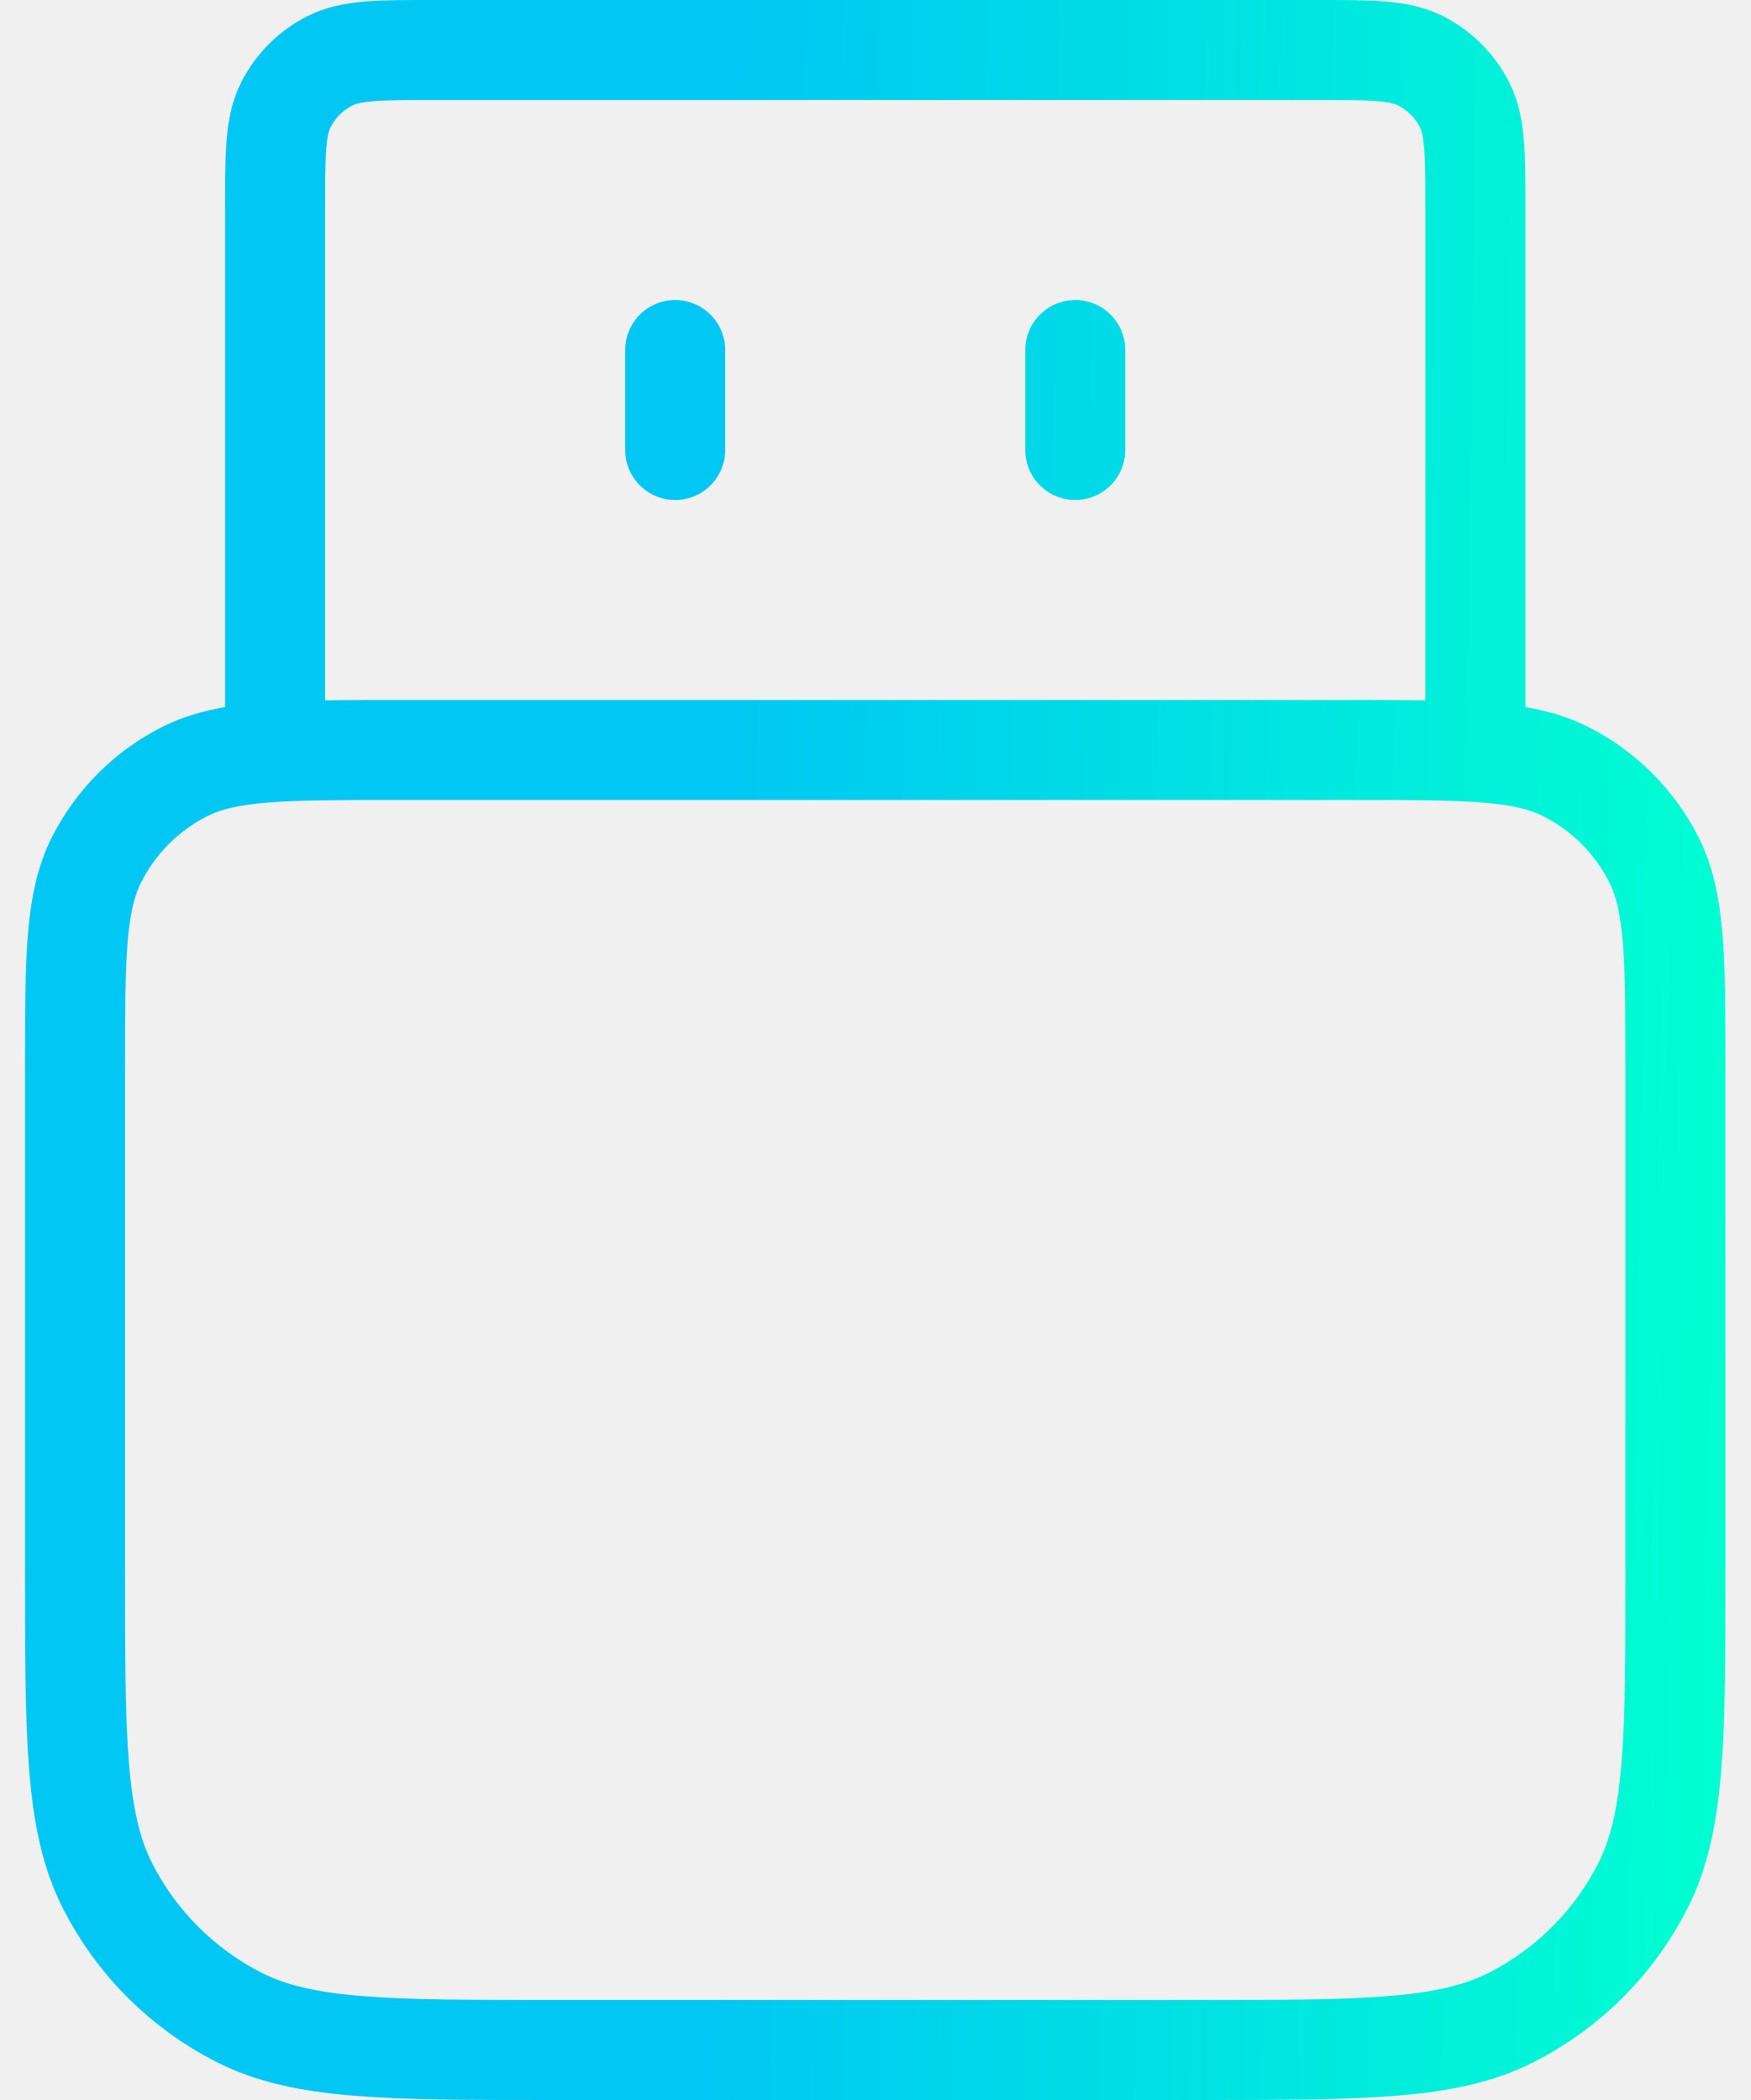
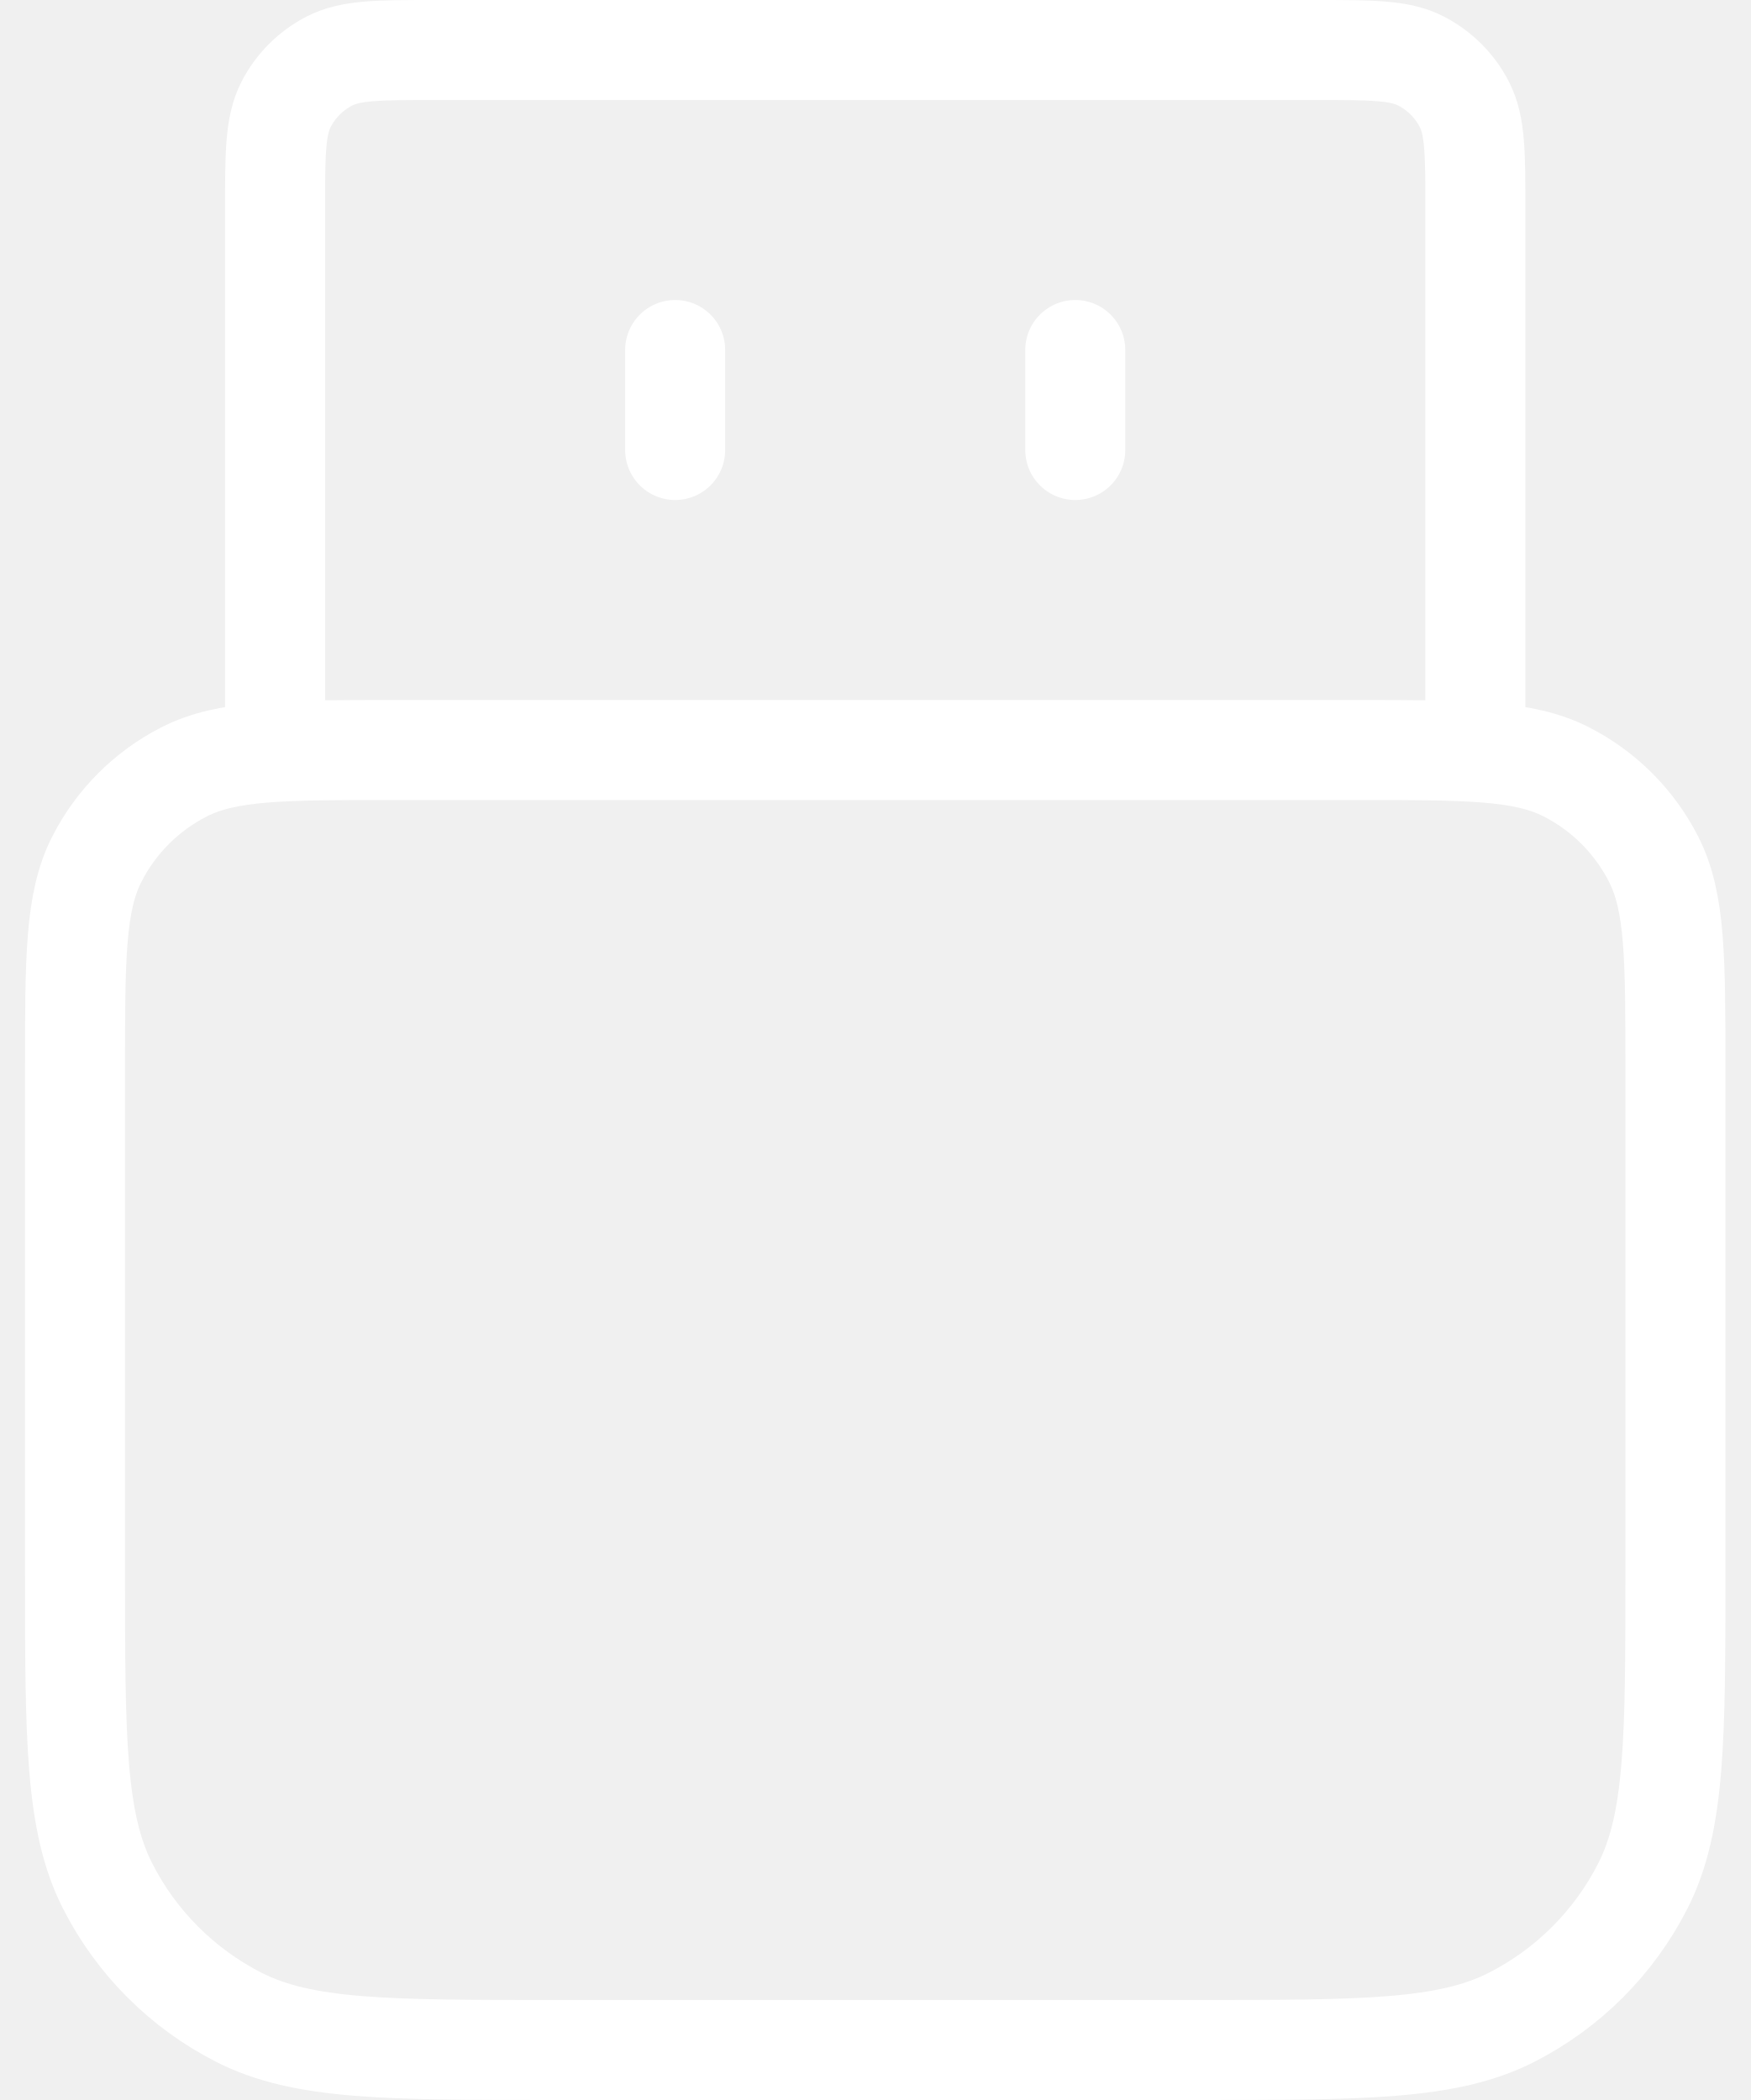
<svg xmlns="http://www.w3.org/2000/svg" width="35" height="42" viewBox="0 0 35 42" fill="none">
-   <path d="M29.5 15V4.2C29.5 3.08 29.5 2.52 29.282 2.092C29.09 1.716 28.784 1.41 28.408 1.218C27.98 1 27.42 1 26.3 1H8.7C7.58 1 7.02 1 6.592 1.218C6.216 1.41 5.91 1.716 5.718 2.092C5.5 2.52 5.5 3.08 5.5 4.2V15M13.5 9V7M21.5 9V7M11.1 41H23.9C27.26 41 28.941 41 30.224 40.346C31.353 39.771 32.271 38.853 32.846 37.724C33.5 36.441 33.5 34.76 33.5 31.4V21.4C33.5 19.16 33.5 18.04 33.064 17.184C32.681 16.431 32.069 15.819 31.316 15.436C30.46 15 29.34 15 27.1 15H7.9C5.66 15 4.54 15 3.684 15.436C2.931 15.819 2.319 16.431 1.936 17.184C1.5 18.04 1.5 19.16 1.5 21.4V31.4C1.5 34.76 1.5 36.441 2.154 37.724C2.729 38.853 3.647 39.771 4.776 40.346C6.06 41 7.74 41 11.1 41Z" stroke="url(#paint0_linear_4606_12168)" stroke-width="2" stroke-linecap="round" stroke-linejoin="round" />
-   <defs>
-     <linearGradient id="paint0_linear_4606_12168" x1="1.5" y1="1" x2="35.162" y2="1.565" gradientUnits="userSpaceOnUse">
-       <stop offset="0.396" stop-color="#00C7F3" />
-       <stop offset="1" stop-color="#00FFD1" />
-     </linearGradient>
-   </defs>
+   <path d="M29.5 15V4.2C29.5 3.08 29.5 2.52 29.282 2.092C29.09 1.716 28.784 1.41 28.408 1.218C27.98 1 27.42 1 26.3 1H8.7C7.58 1 7.02 1 6.592 1.218C6.216 1.41 5.91 1.716 5.718 2.092C5.5 2.52 5.5 3.08 5.5 4.2V15M13.5 9V7M21.5 9V7M11.1 41H23.9C27.26 41 28.941 41 30.224 40.346C31.353 39.771 32.271 38.853 32.846 37.724C33.5 36.441 33.5 34.76 33.5 31.4V21.4C33.5 19.16 33.5 18.04 33.064 17.184C32.681 16.431 32.069 15.819 31.316 15.436C30.46 15 29.34 15 27.1 15H7.9C5.66 15 4.54 15 3.684 15.436C2.931 15.819 2.319 16.431 1.936 17.184C1.5 18.04 1.5 19.16 1.5 21.4V31.4C1.5 34.76 1.5 36.441 2.154 37.724C2.729 38.853 3.647 39.771 4.776 40.346C6.06 41 7.74 41 11.1 41Z" stroke="#FFFFFF" stroke-width="2" stroke-linecap="round" stroke-linejoin="round" />
</svg>
